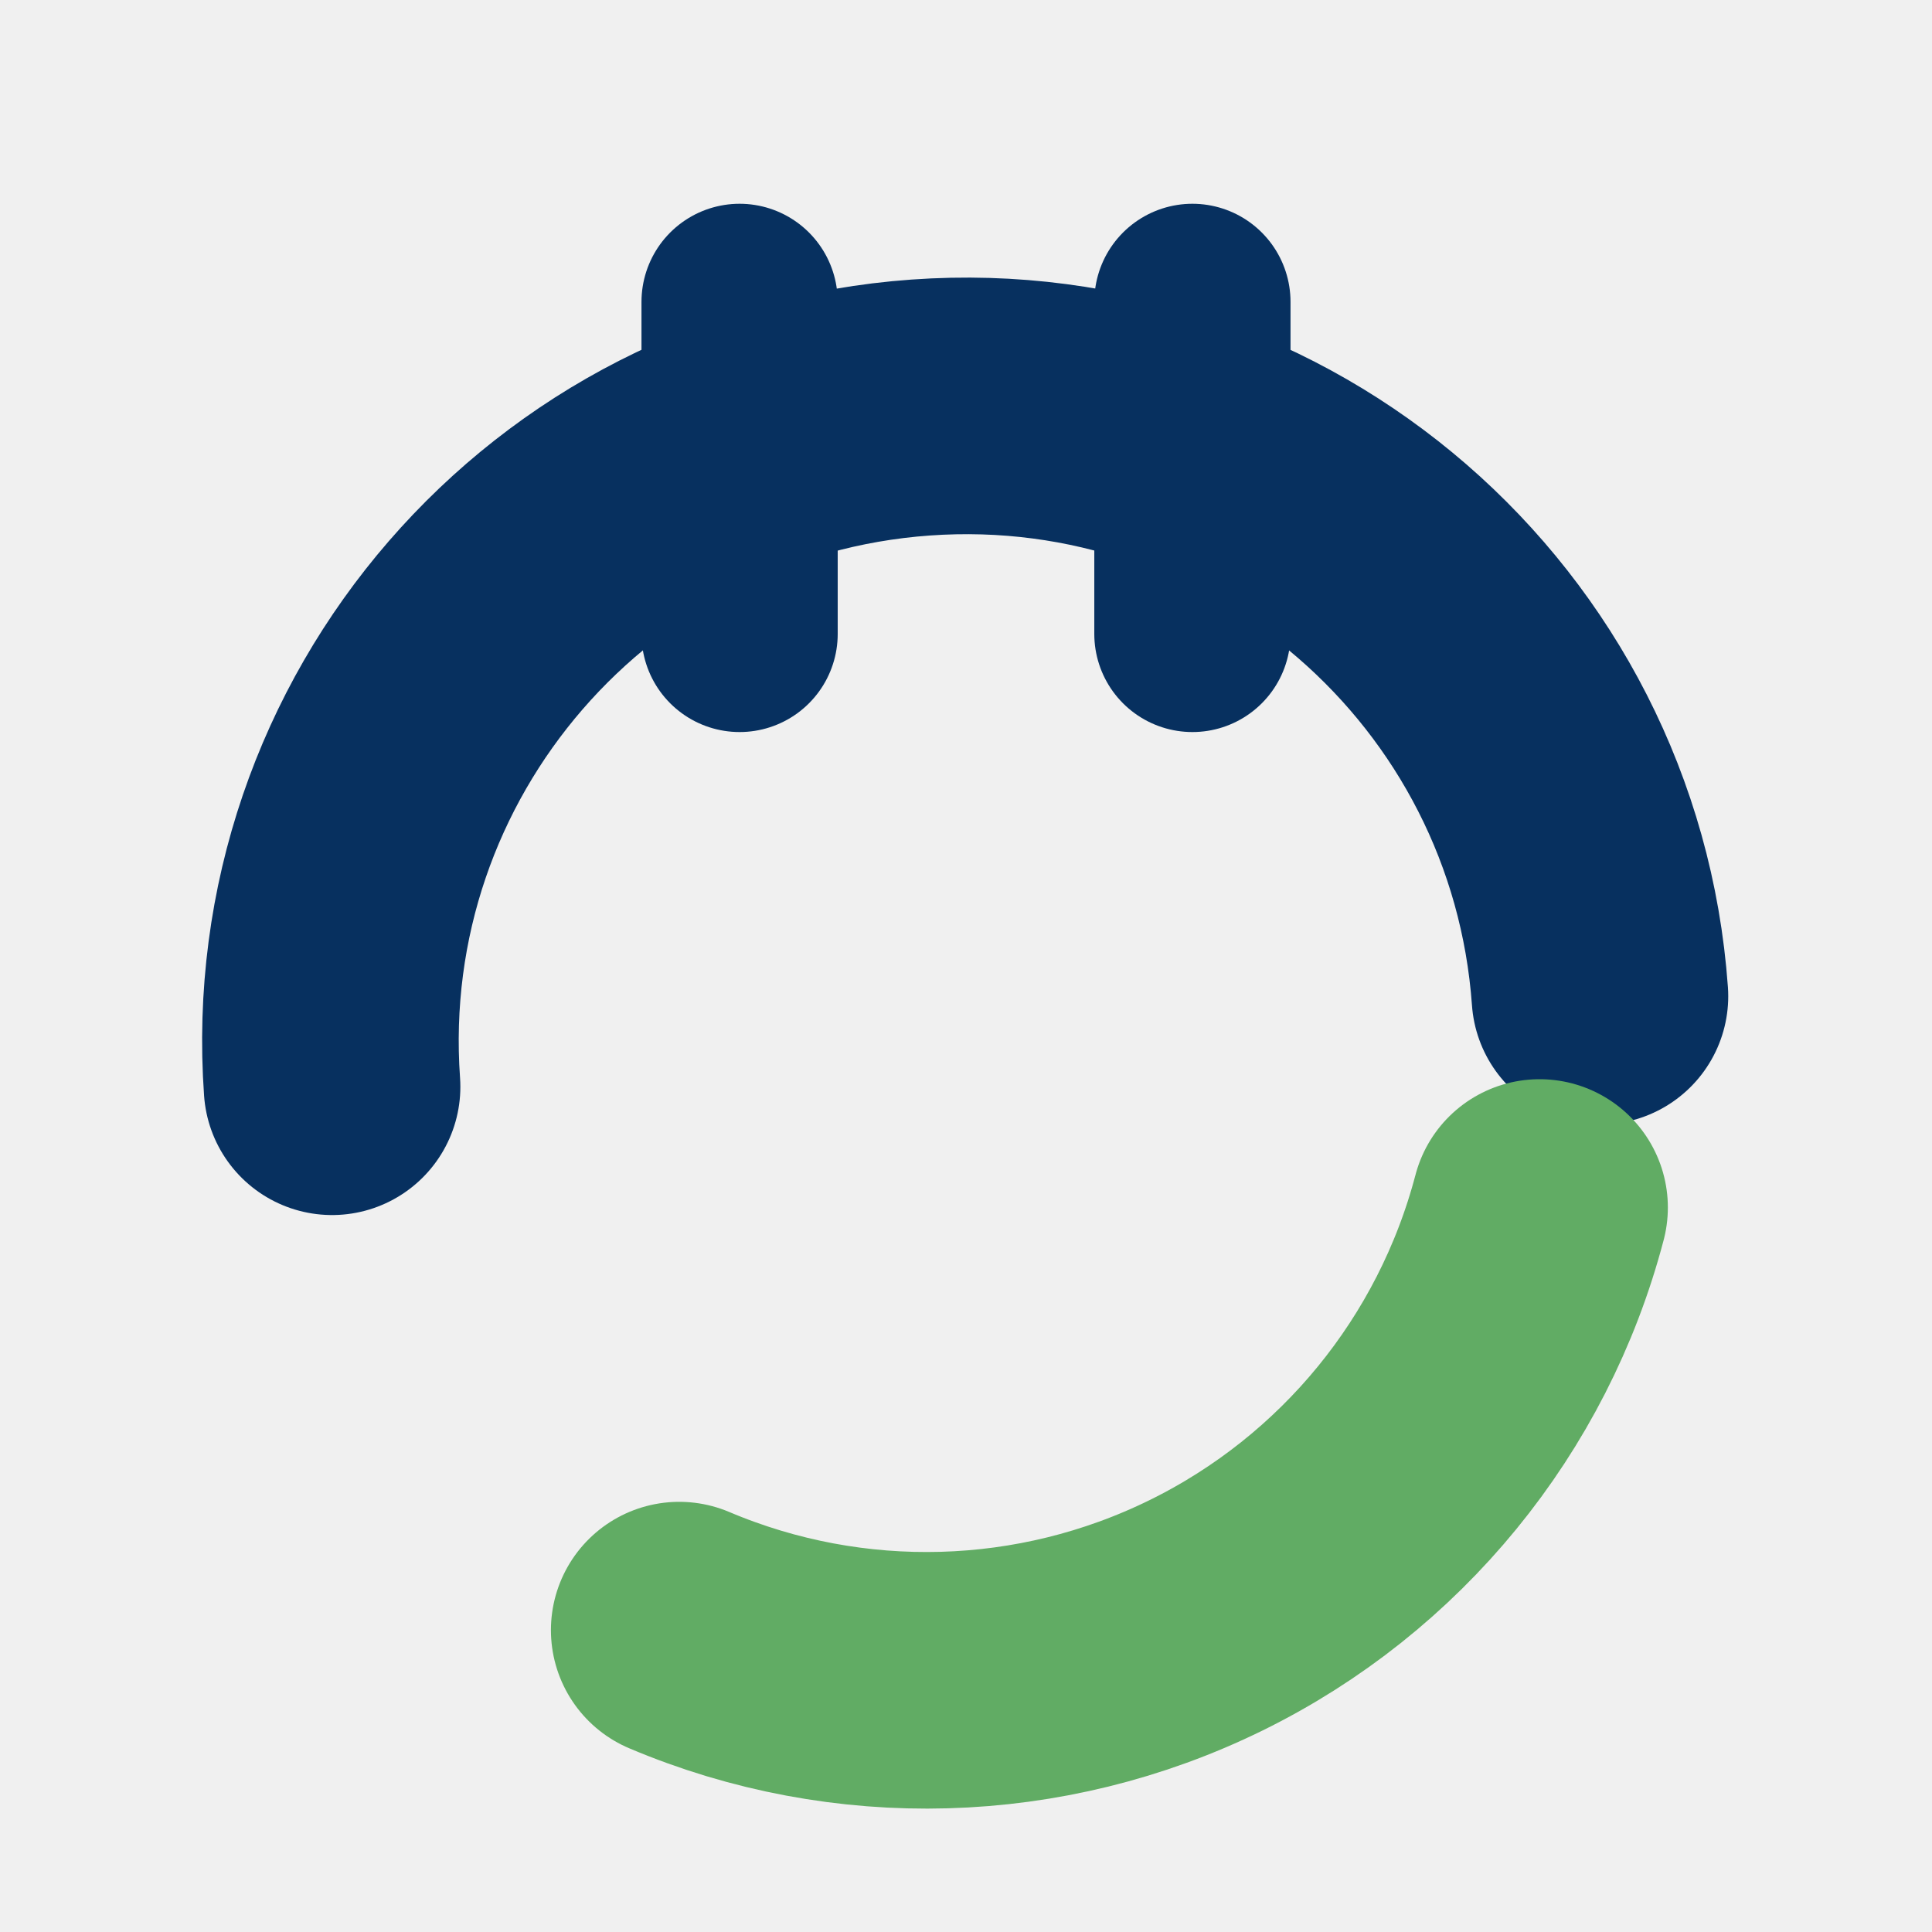
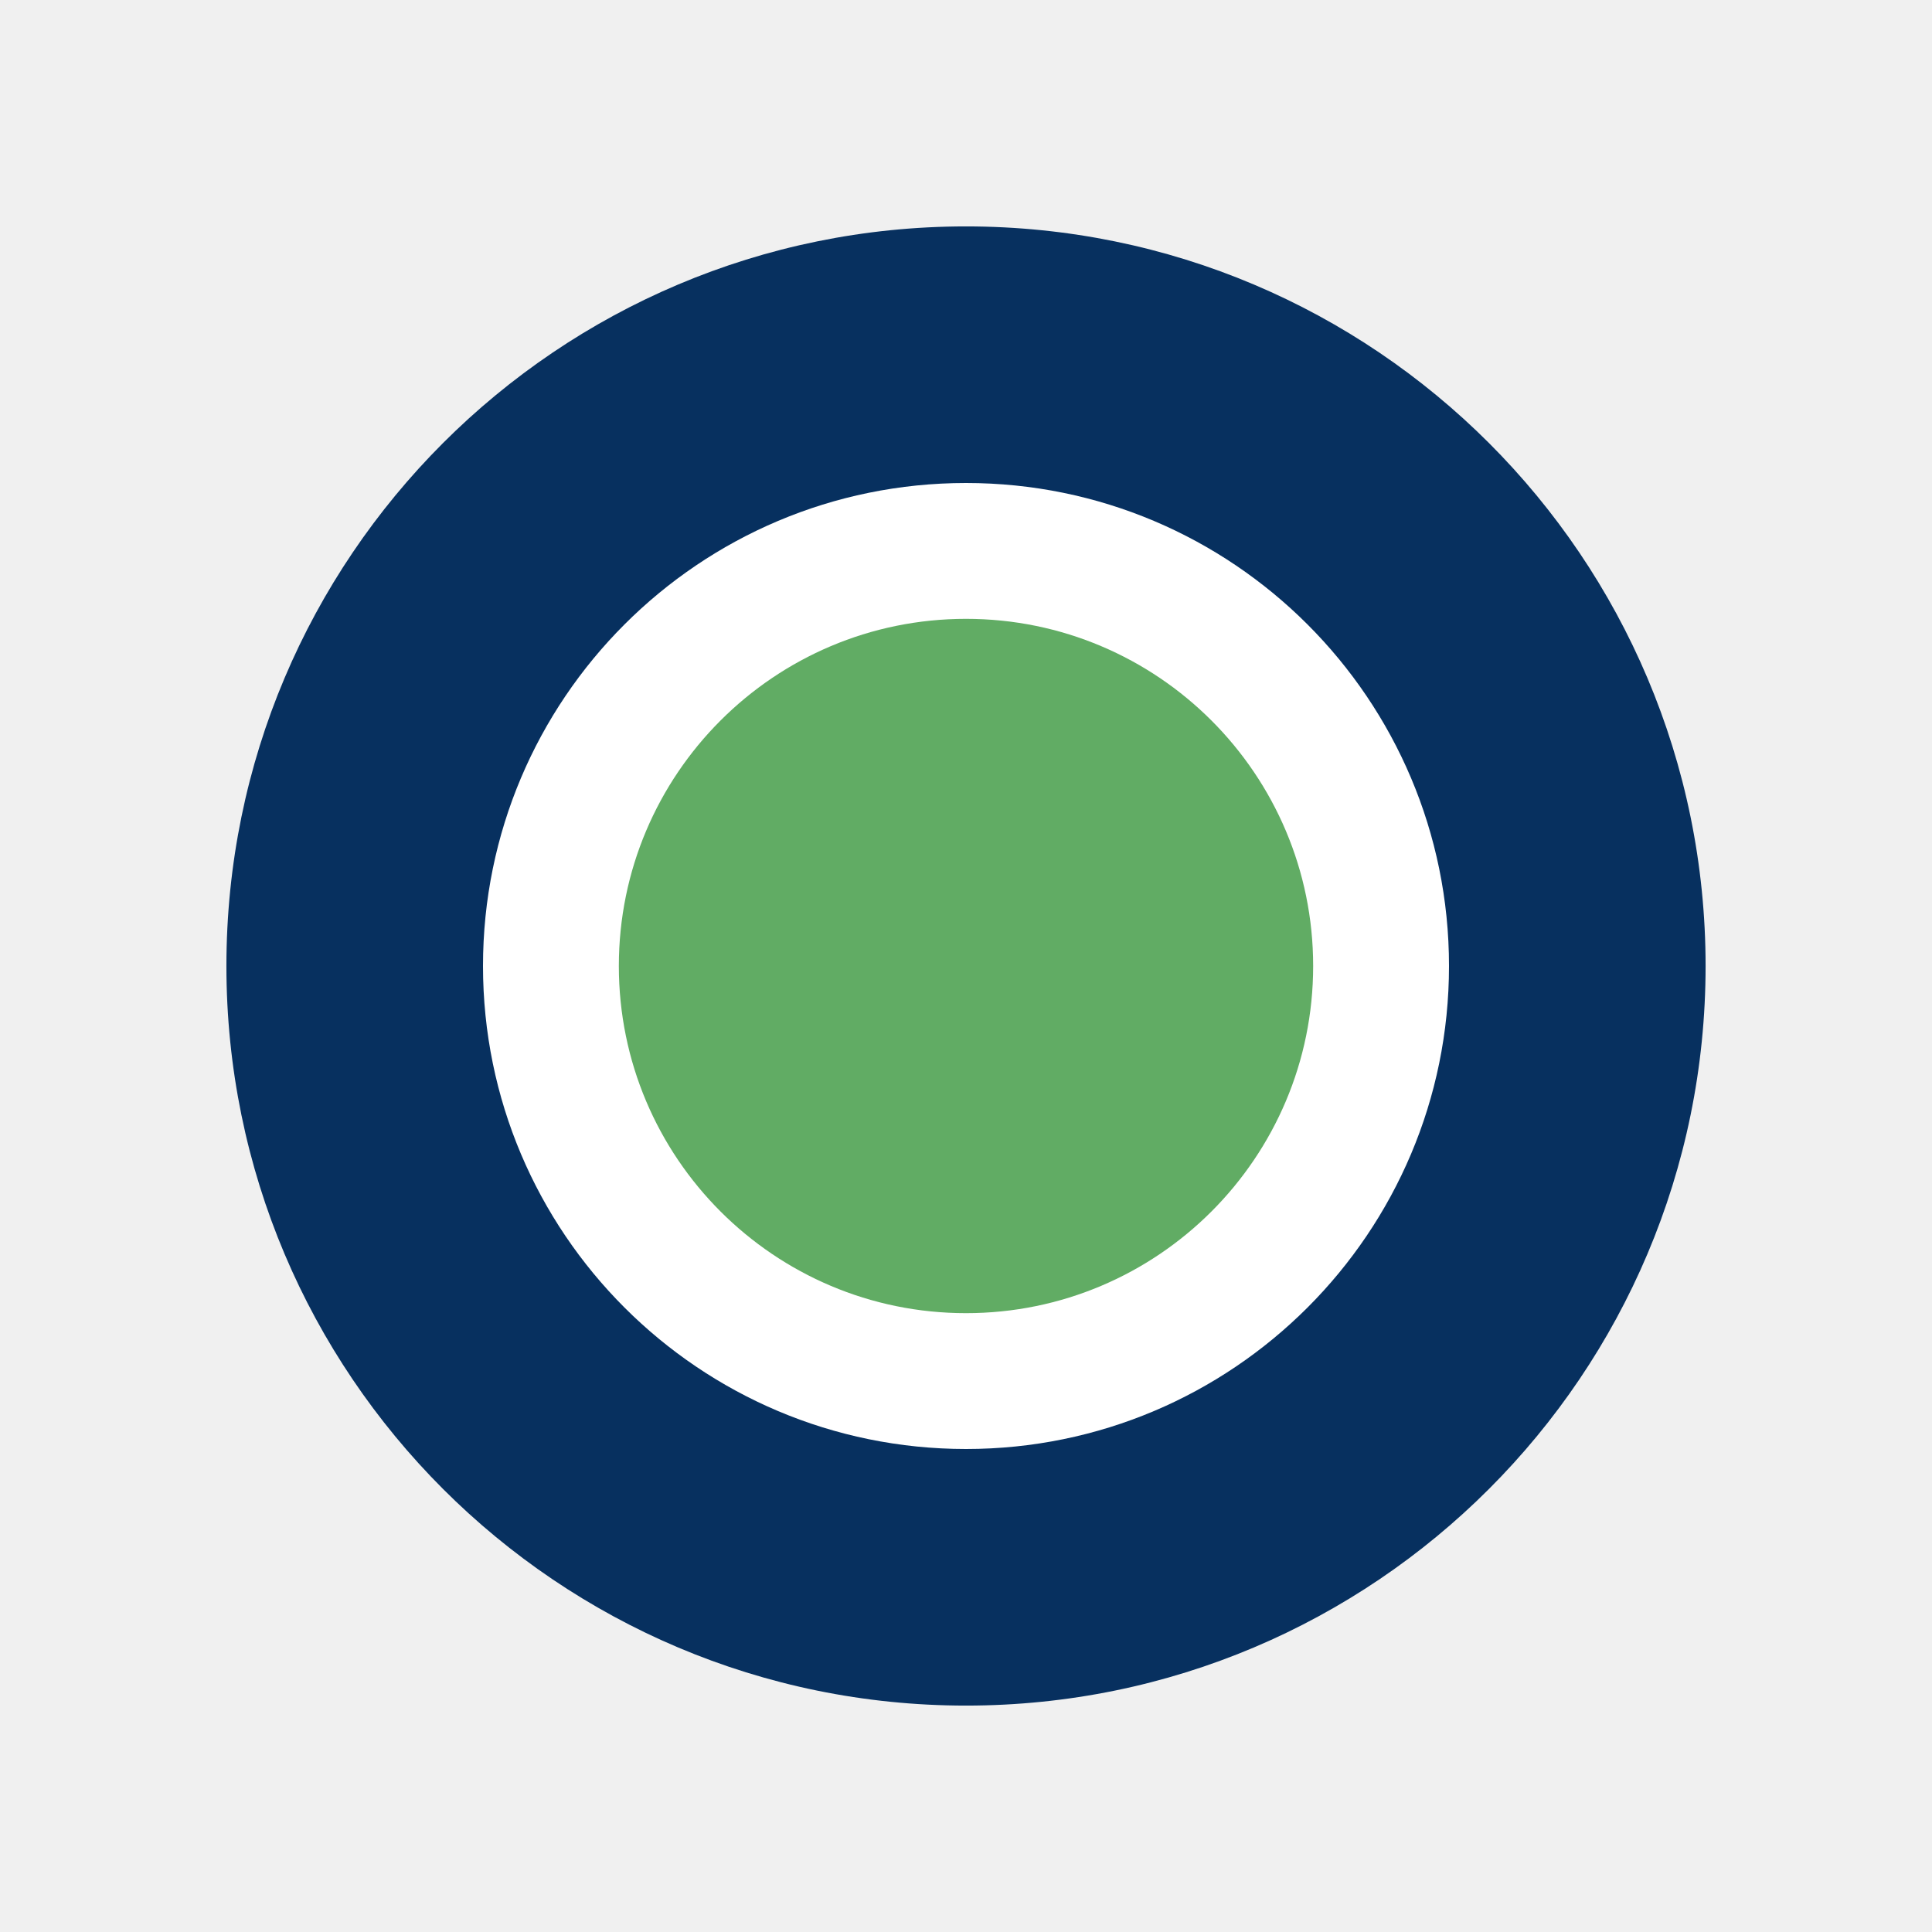
- <svg xmlns="http://www.w3.org/2000/svg" viewBox="0 0 128 128" role="img" aria-label="Appointment scan icon">
-   <g fill="none" stroke-linecap="round" stroke-linejoin="round">
-     <path d="M22 72a42 42 0 0 1 84-6" stroke="#07305f" stroke-width="17" />
-     <path d="M102 80a42 42 0 0 1-57 28" stroke="#61ac64" stroke-width="17" />
-     <path d="M49 20v22M79 20v22" stroke="#07305f" stroke-width="13" />
-   </g>
+ <svg xmlns="http://www.w3.org/2000/svg" viewBox="0 0 128 128" role="img" aria-label="Appointment slot monitor icon">
+   <circle cx="64" cy="64" r="49" fill="#07305f" />
+   <circle cx="64" cy="64" r="32" fill="#ffffff" />
+   <circle cx="64" cy="64" r="23" fill="#61ac64" />
</svg>
